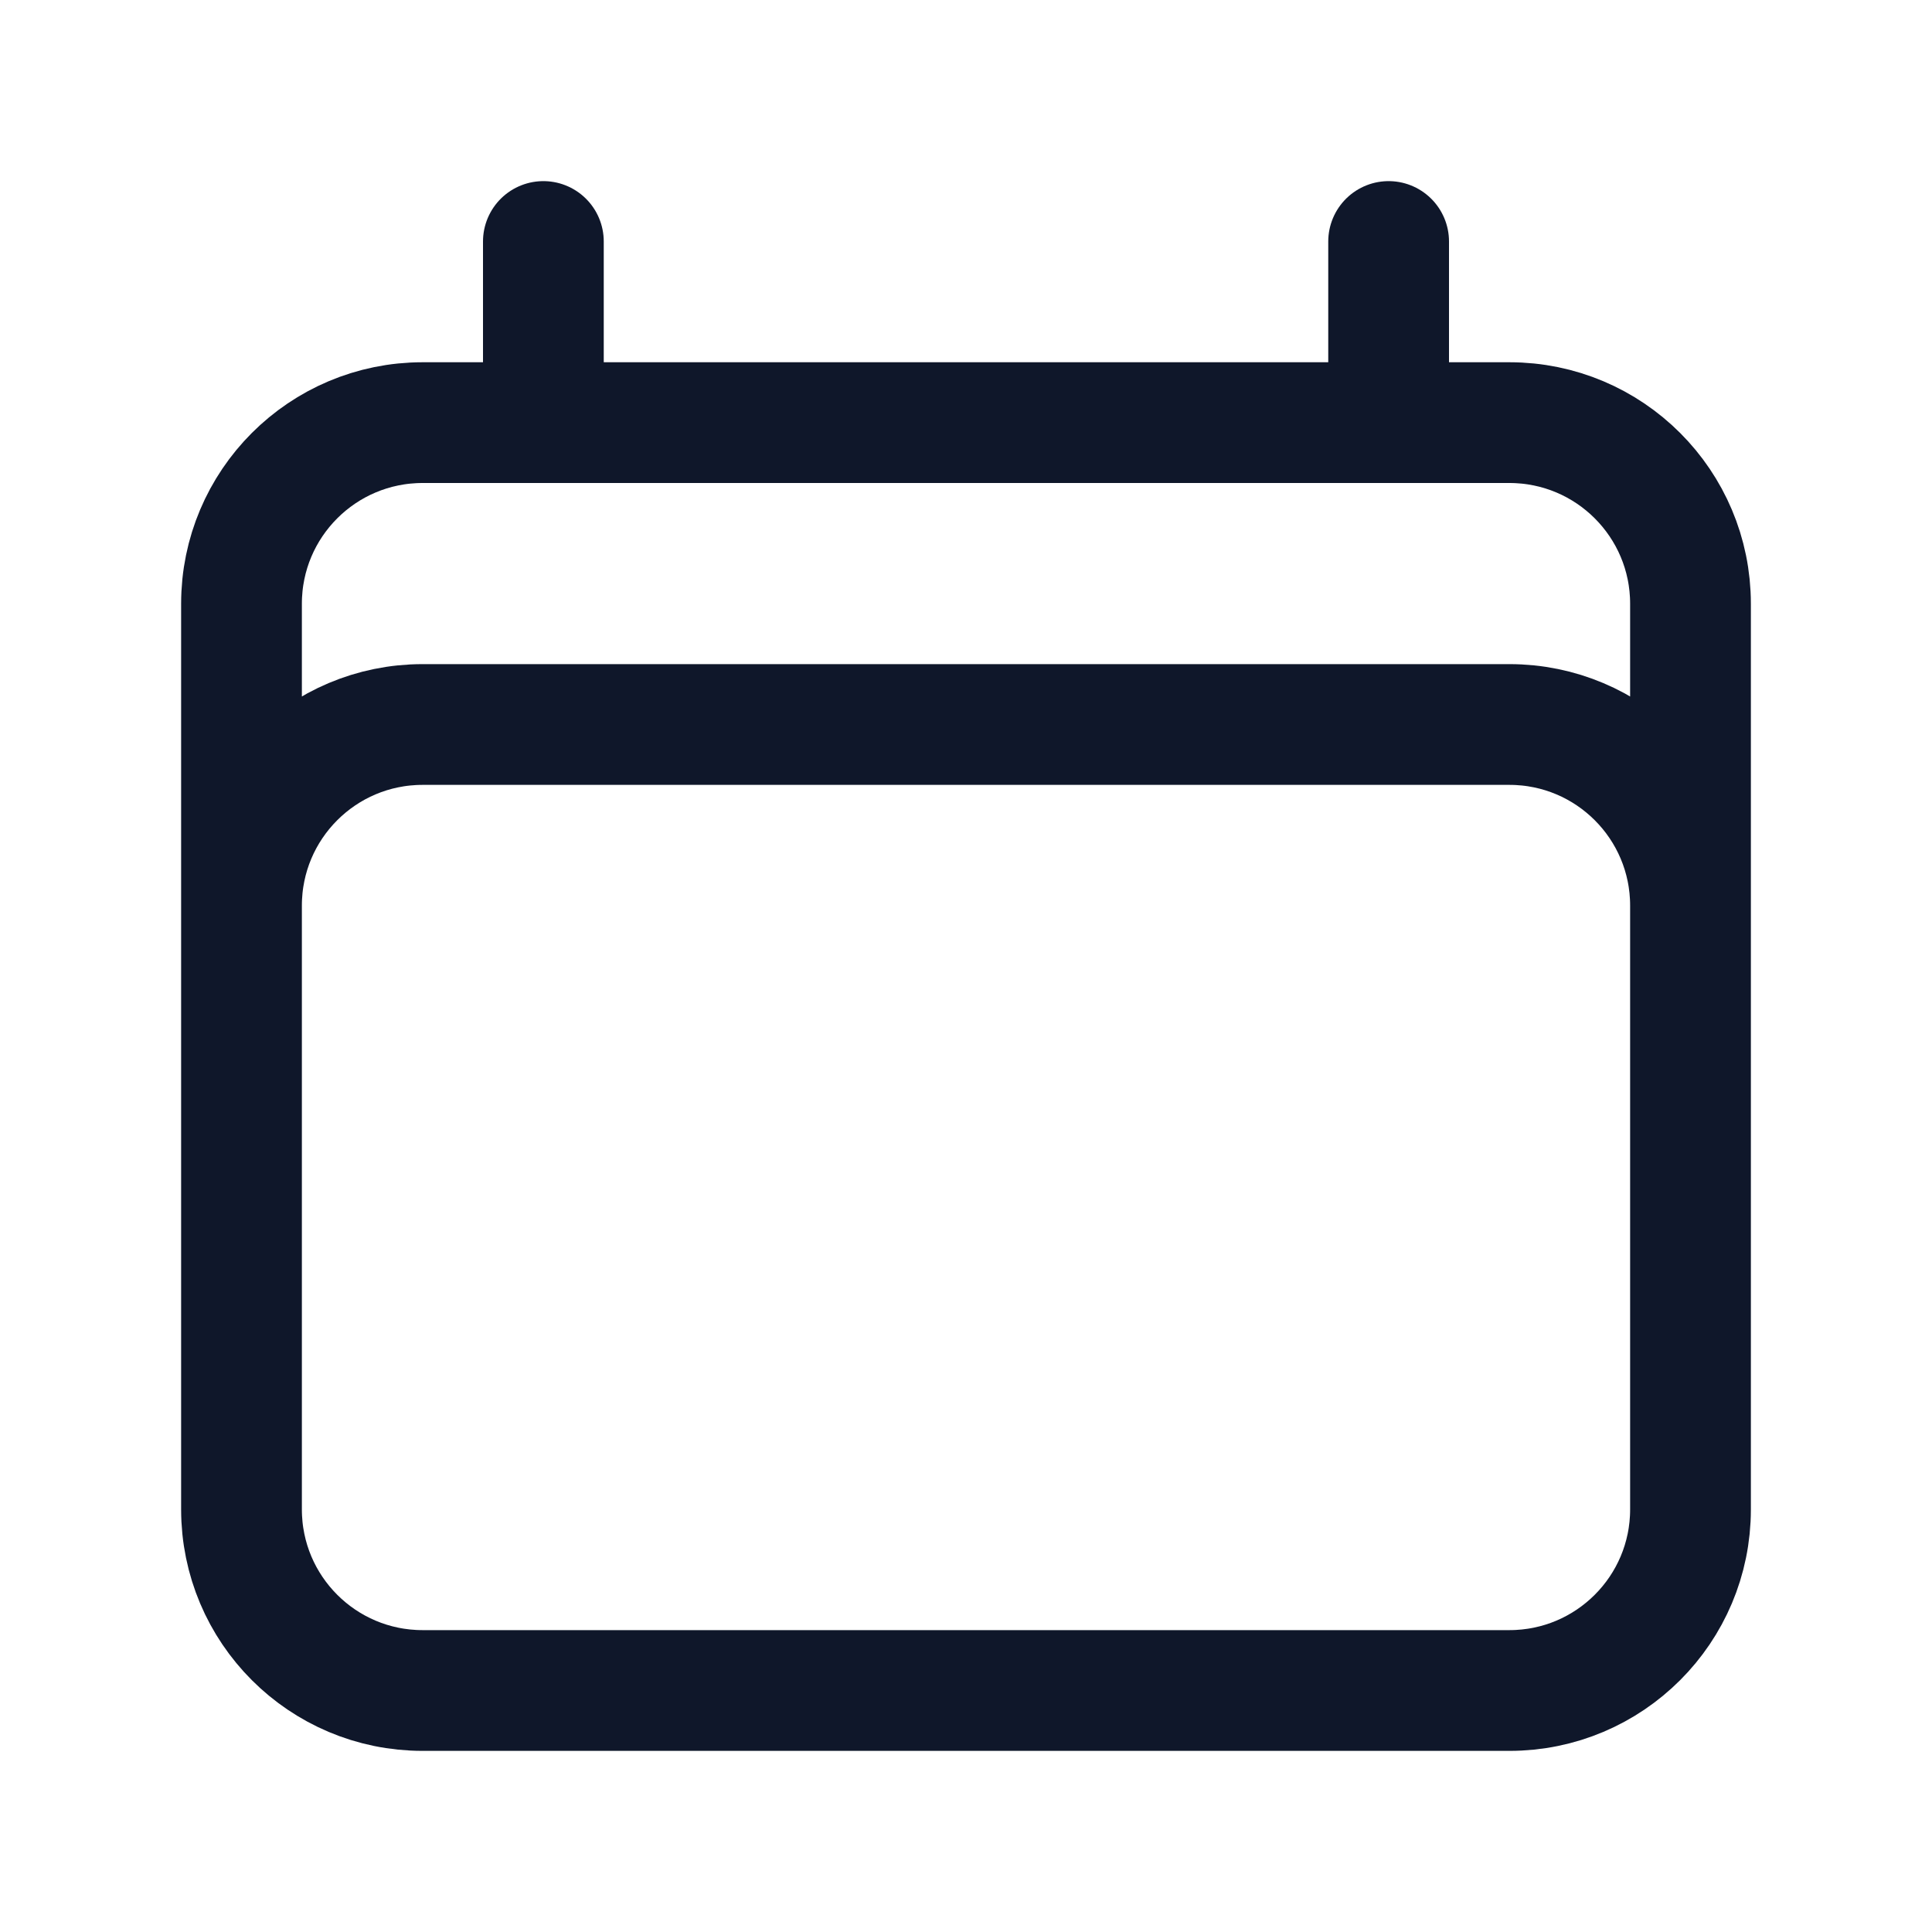
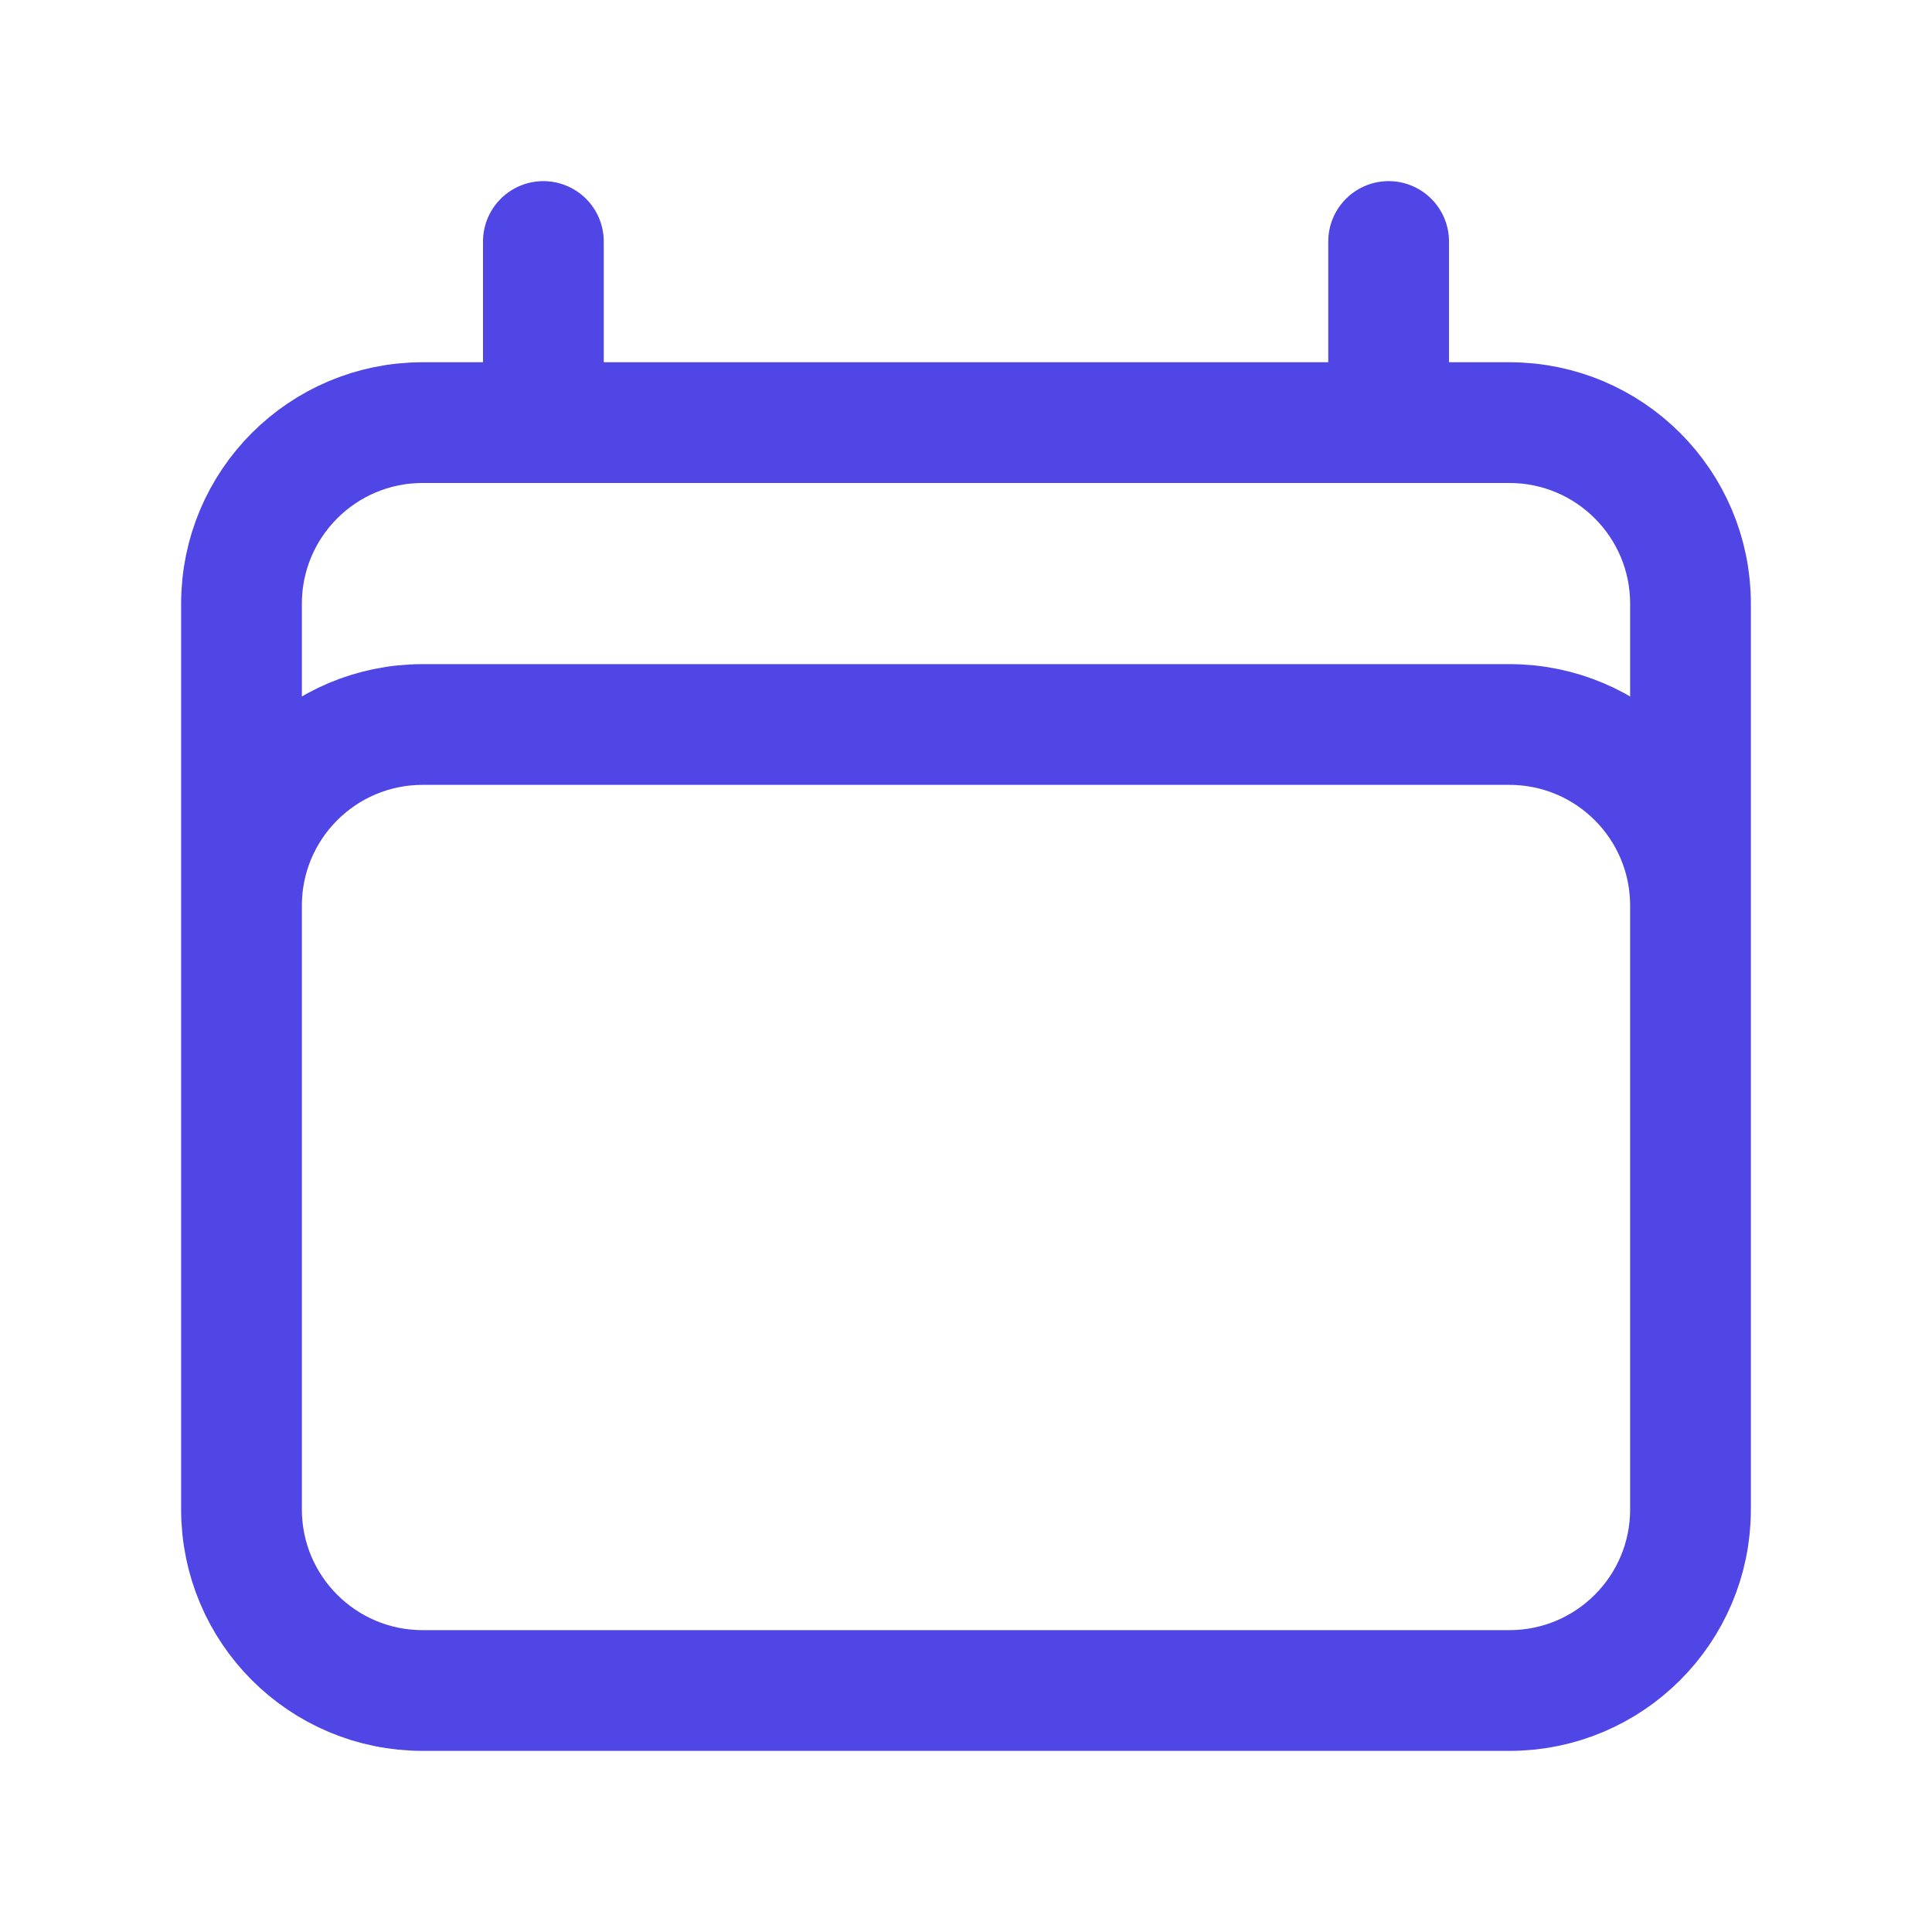
<svg xmlns="http://www.w3.org/2000/svg" width="24" height="24" viewBox="0 0 24 24" fill="none">
-   <path d="M6.75 3V5.25M17.25 3V5.25M3 18.75V7.5C3 6.257 4.007 5.25 5.25 5.25H18.75C19.993 5.25 21 6.257 21 7.5V18.75M3 18.75C3 19.993 4.007 21 5.25 21H18.75C19.993 21 21 19.993 21 18.75M3 18.75V11.25C3 10.007 4.007 9 5.25 9H18.75C19.993 9 21 10.007 21 11.25V18.75" stroke="#0F172A" stroke-width="1.5" stroke-linecap="round" stroke-linejoin="round" />
+   <path d="M6.75 3V5.25M17.25 3V5.25M3 18.75V7.5C3 6.257 4.007 5.25 5.25 5.25H18.75C19.993 5.25 21 6.257 21 7.5V18.75M3 18.75C3 19.993 4.007 21 5.25 21H18.75C19.993 21 21 19.993 21 18.75M3 18.75V11.25C3 10.007 4.007 9 5.25 9H18.75C19.993 9 21 10.007 21 11.25V18.75" stroke="#4F46E5" stroke-width="1.5" stroke-linecap="round" stroke-linejoin="round" />
</svg>
